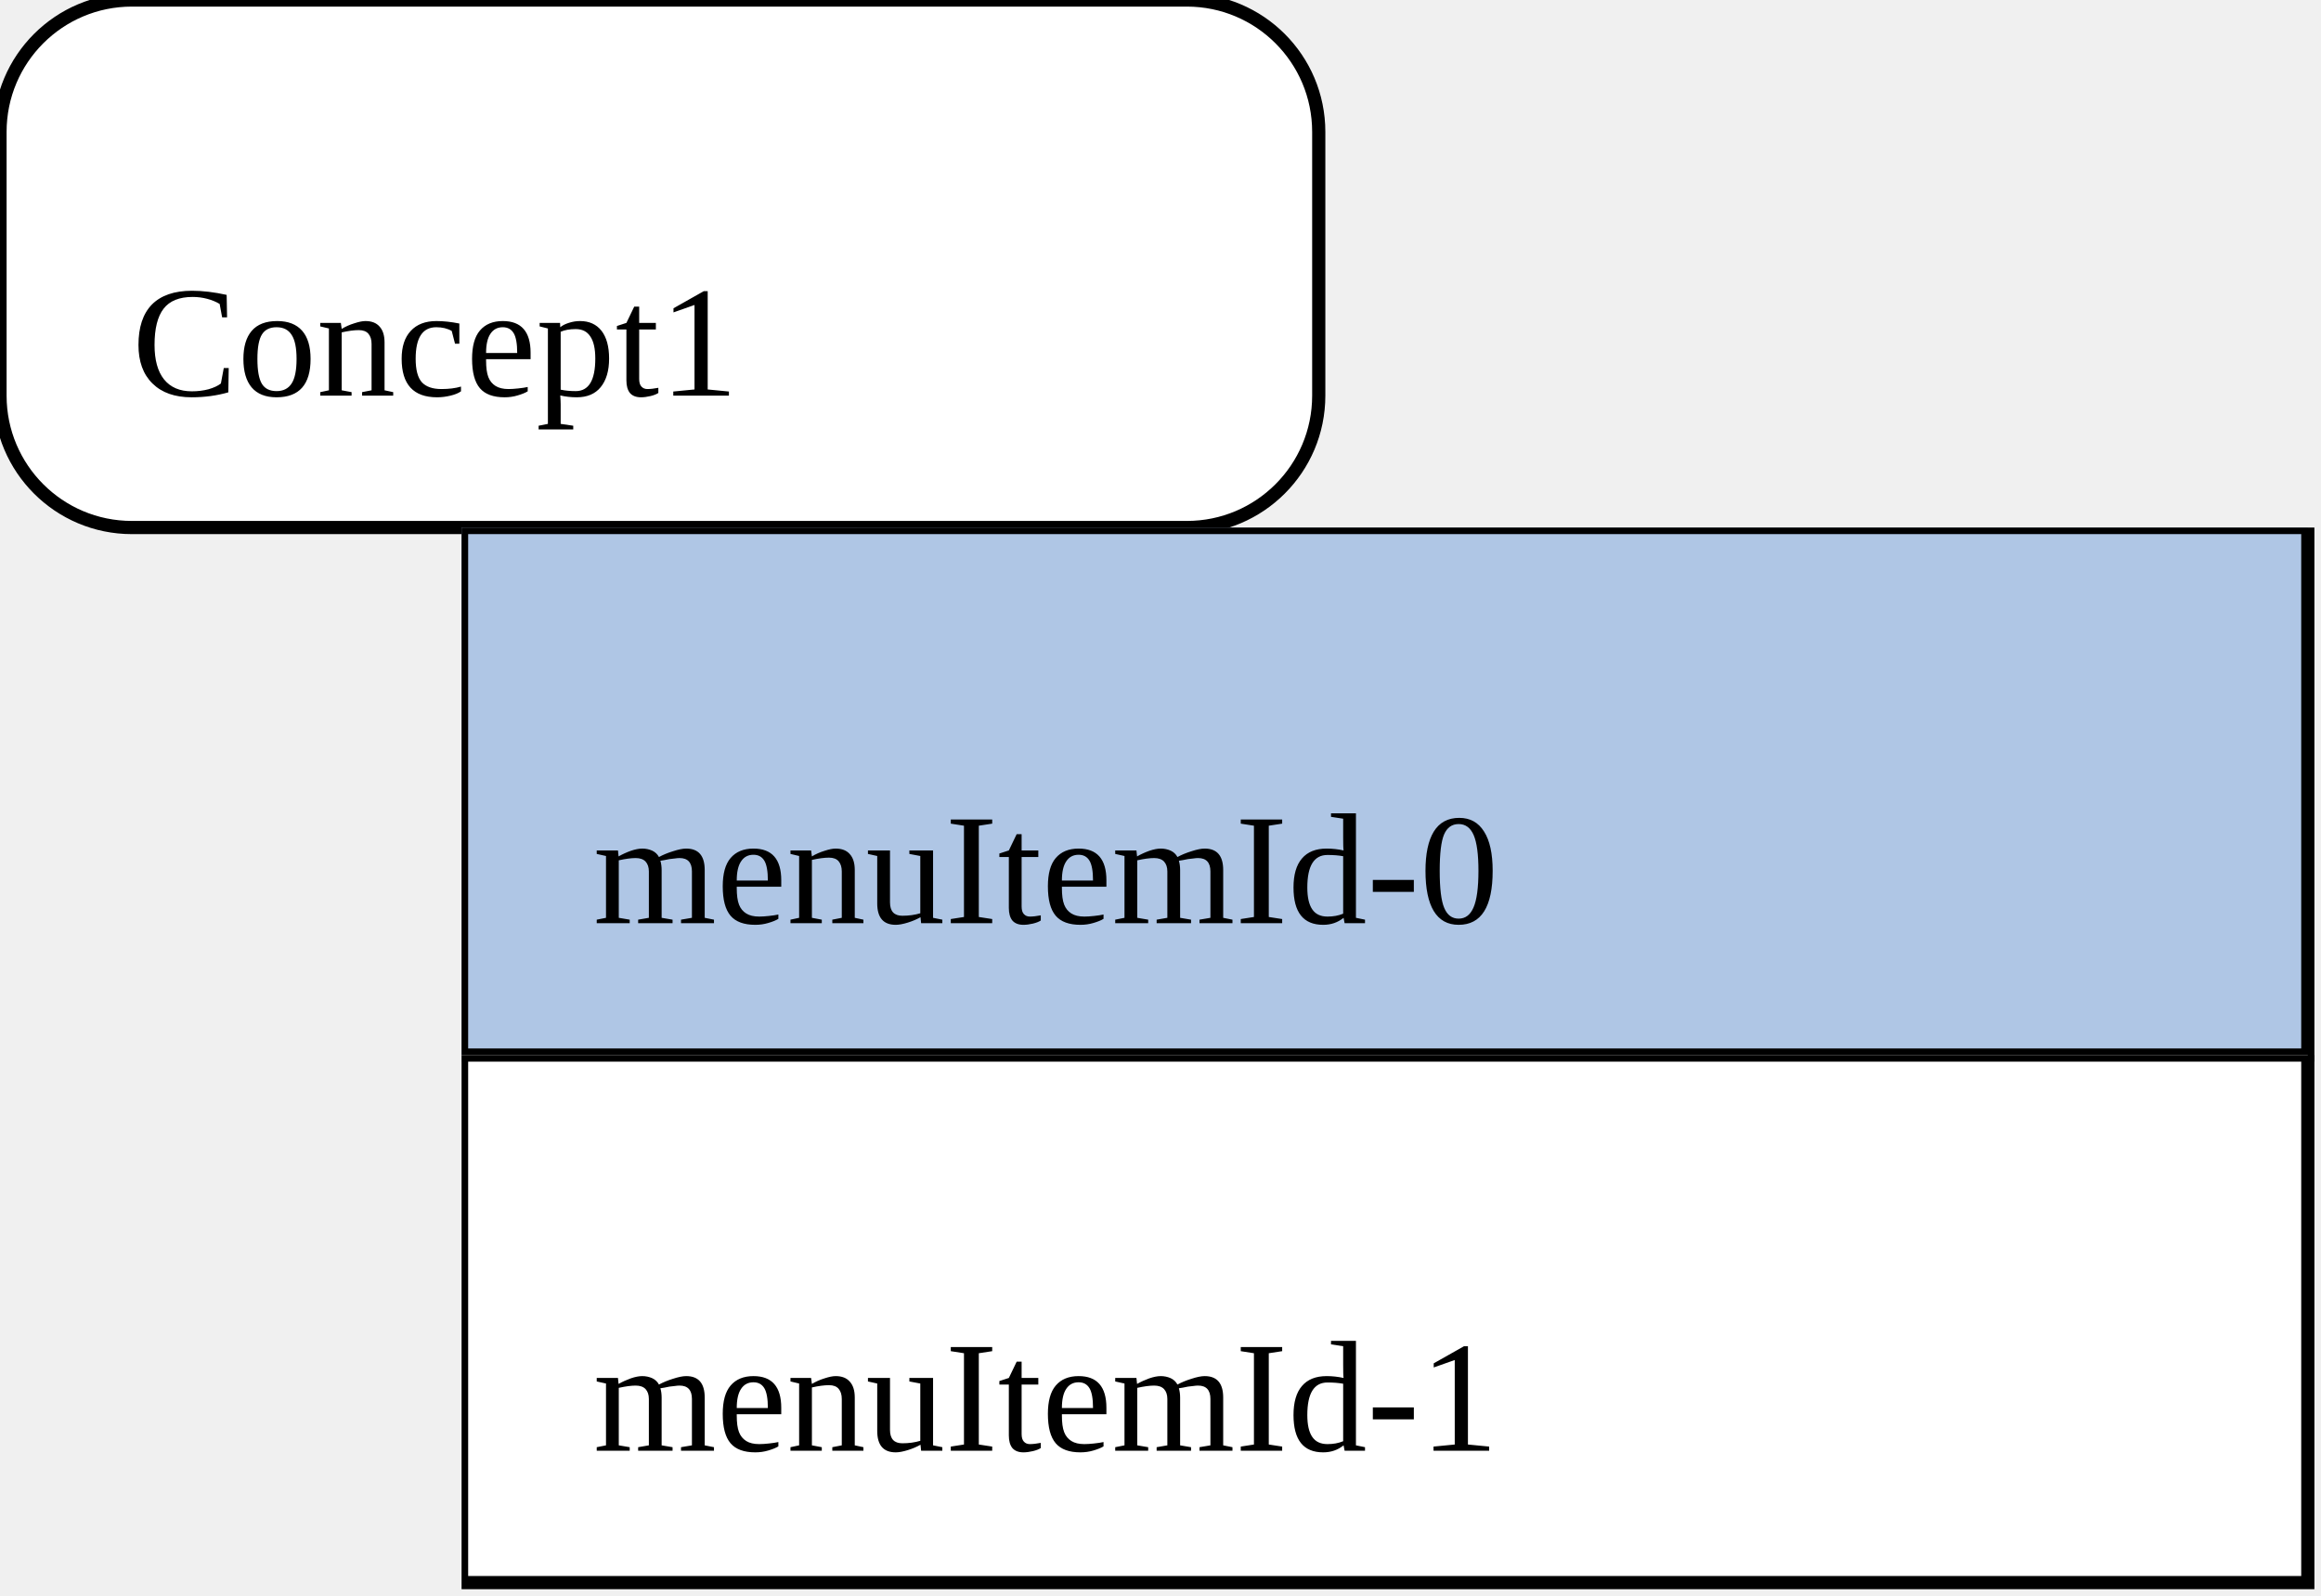
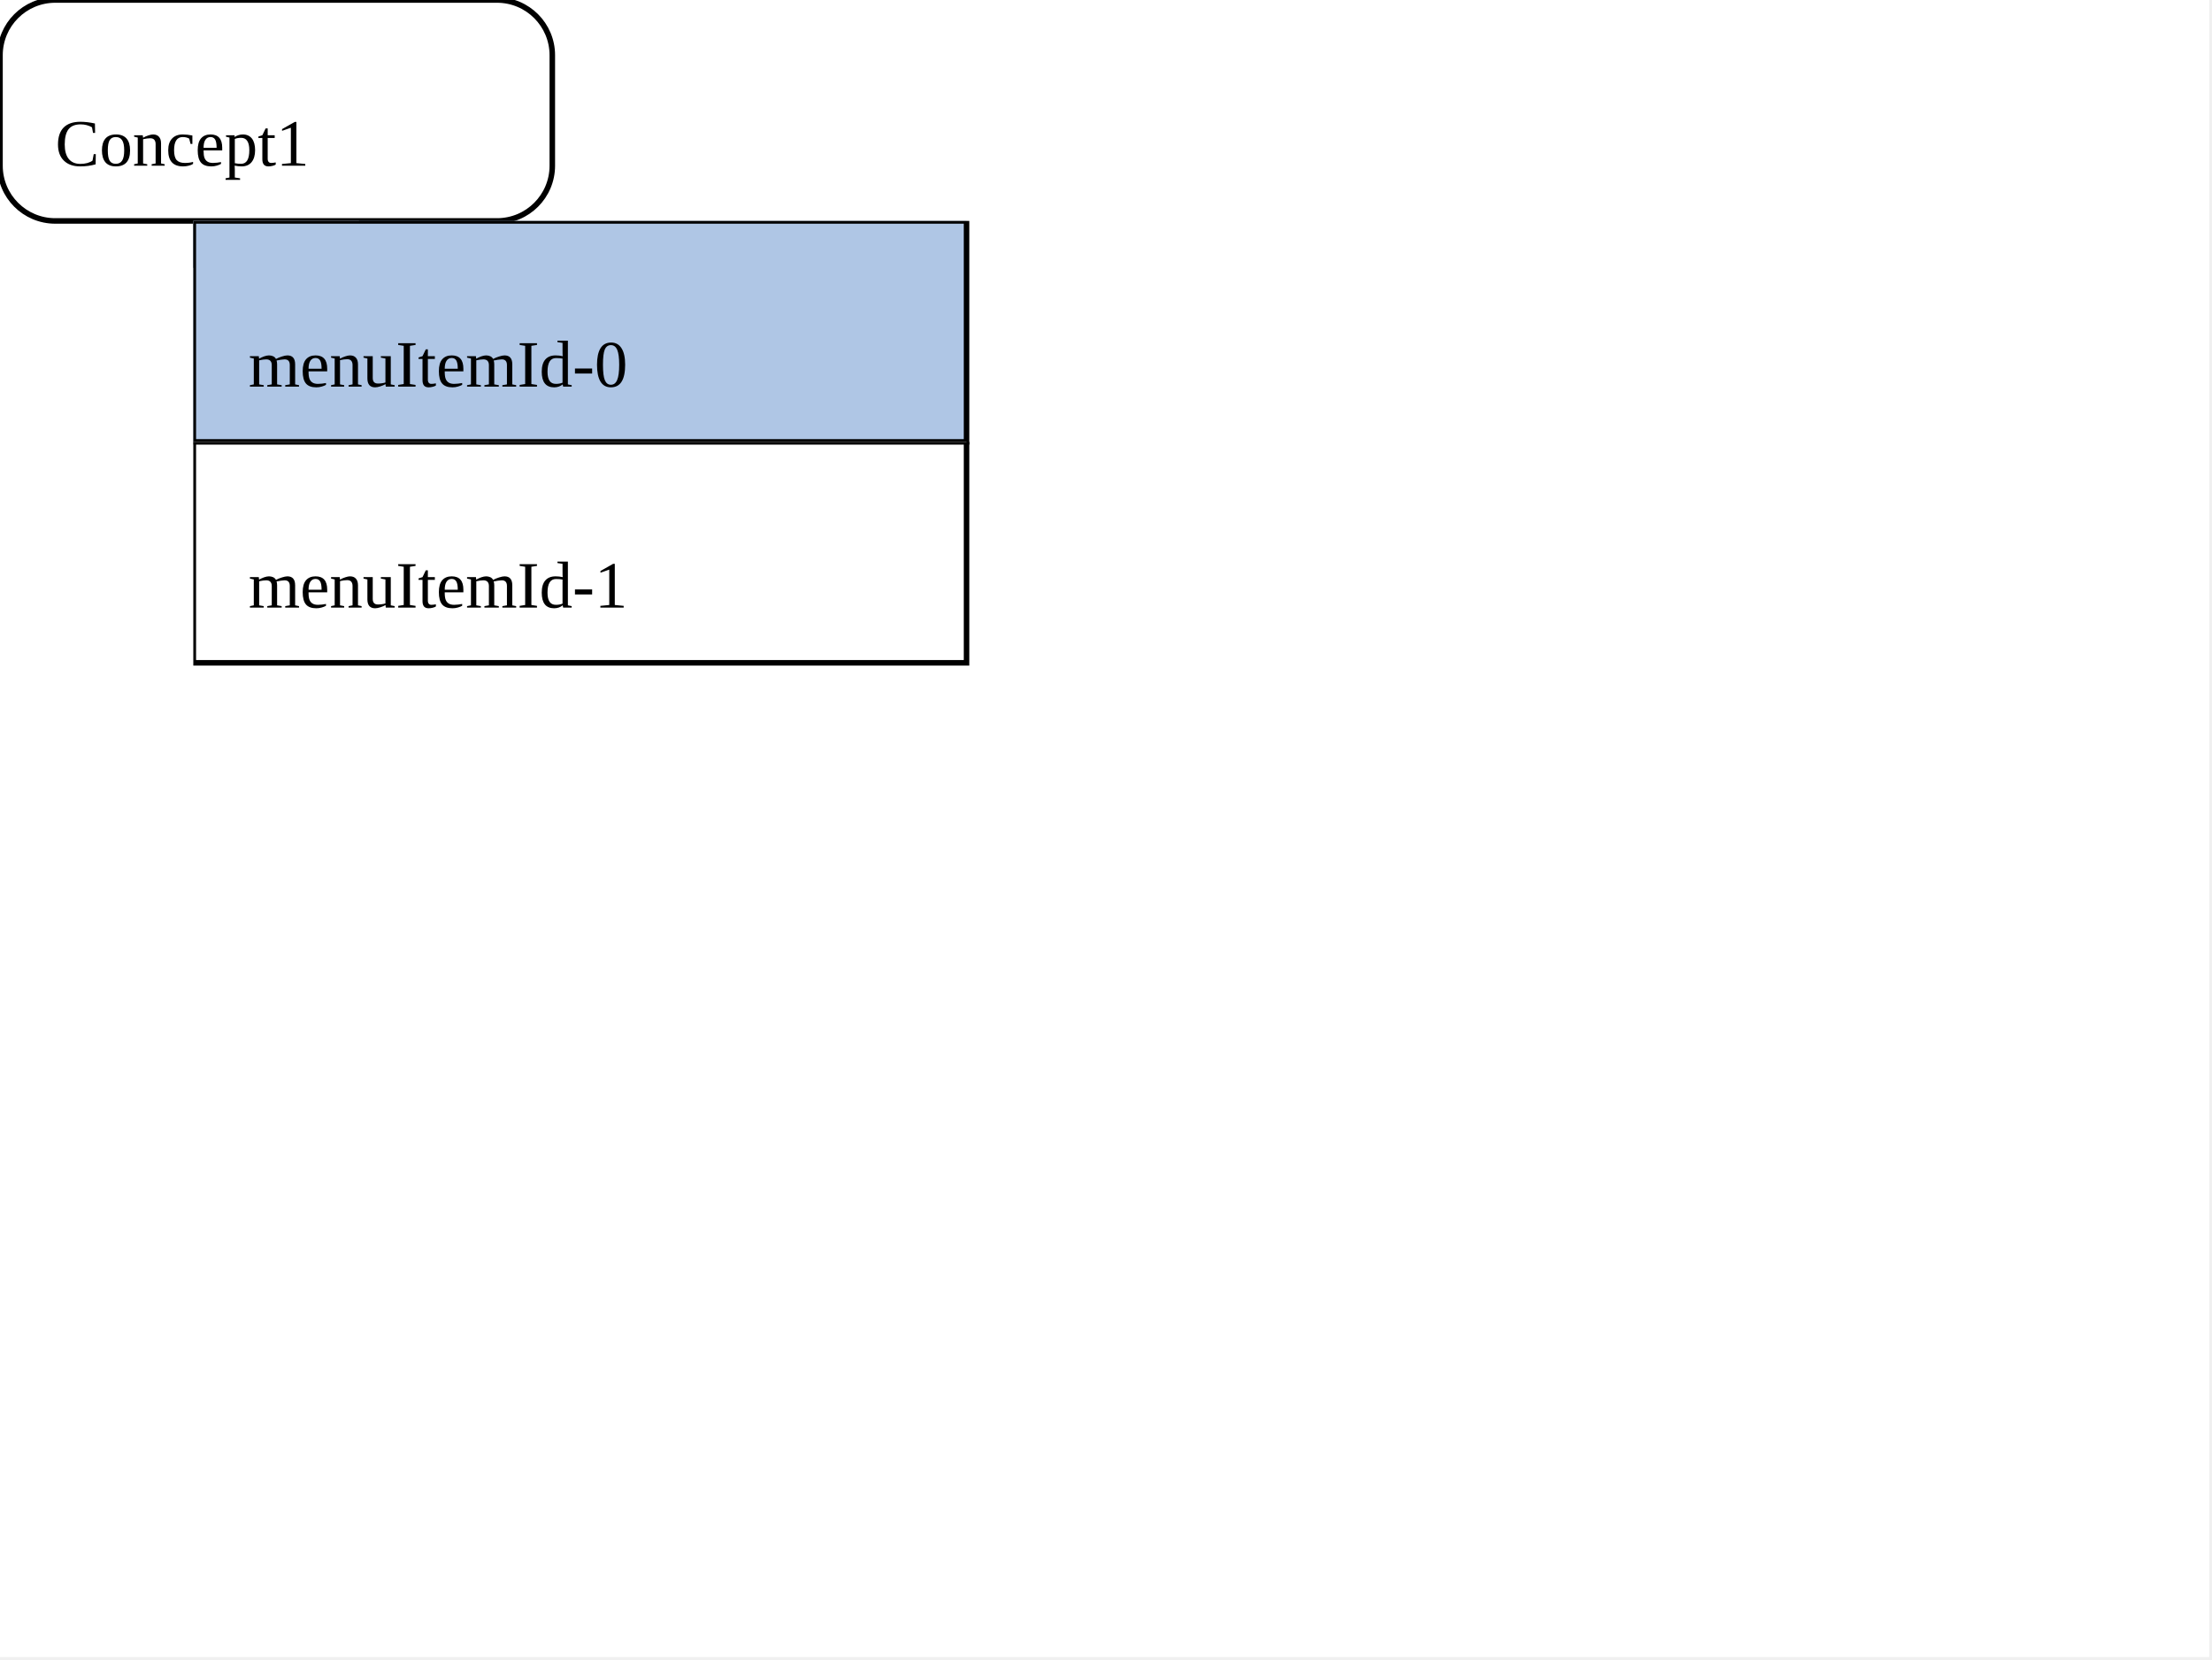
<svg xmlns="http://www.w3.org/2000/svg" version="1.1">
-   <svg id="n1" x="0.0" y="0.0">
-     <svg>
-       <rect fill="#FFFFFF" stroke="#000000" rx="10.0" ry="10.0" width="100.0" height="40.0" x="0.0" y="0.0" />
-       <text x="10.0" y="30.0">Concept1</text>
+   <rect fill="#FFFFFF" height="300.0" width="400.0" />
+   <g id="arcGroup" />
+   <g id="nodeGroup">
+     <svg id="n1" x="0.0" y="0.0">
+       <svg>
+         <rect fill="#FFFFFF" stroke="#000000" rx="10.0" ry="10.0" width="100.0" height="40.0" x="0.0" y="0.0" />
+         <text x="10.0" y="30.0">Concept1</text>
+       </svg>
+       <svg x="35.0" y="40.0">
+         <rect fill="#FFFFFF" stroke="#000000" width="30.0" height="8.0" x="0.0" y="0.0" />
+         <polygon points="11.25,2.0 18.75,2.0 15.0,6.0 " fill="#000000" />
+       </svg>
    </svg>
-     <svg x="35.0" y="40.0">
-       <rect fill="#FFFFFF" stroke="#000000" width="30.0" height="8.0" x="0.0" y="0.0" />
-       <polygon points="11.25,2.0 18.75,2.0 15.0,6.0 " fill="#000000" />
-     </svg>
+   </g>
+   <g id="popupGroup">
    <svg x="35.0" y="40.0">
      <svg y="0.0">
        <rect fill="#AFC6E5" stroke="#000000" width="140.0" height="40.0" x="0.0" y="0.0" />
        <text x="10.0" y="30.0">menuItemId-0</text>
      </svg>
      <svg y="40.0">
        <rect fill="#FFFFFF" stroke="#000000" width="140.0" height="40.0" x="0.0" y="0.0" />
        <text x="10.0" y="30.0">menuItemId-1</text>
      </svg>
    </svg>
-   </svg>
+   </g>
</svg>
